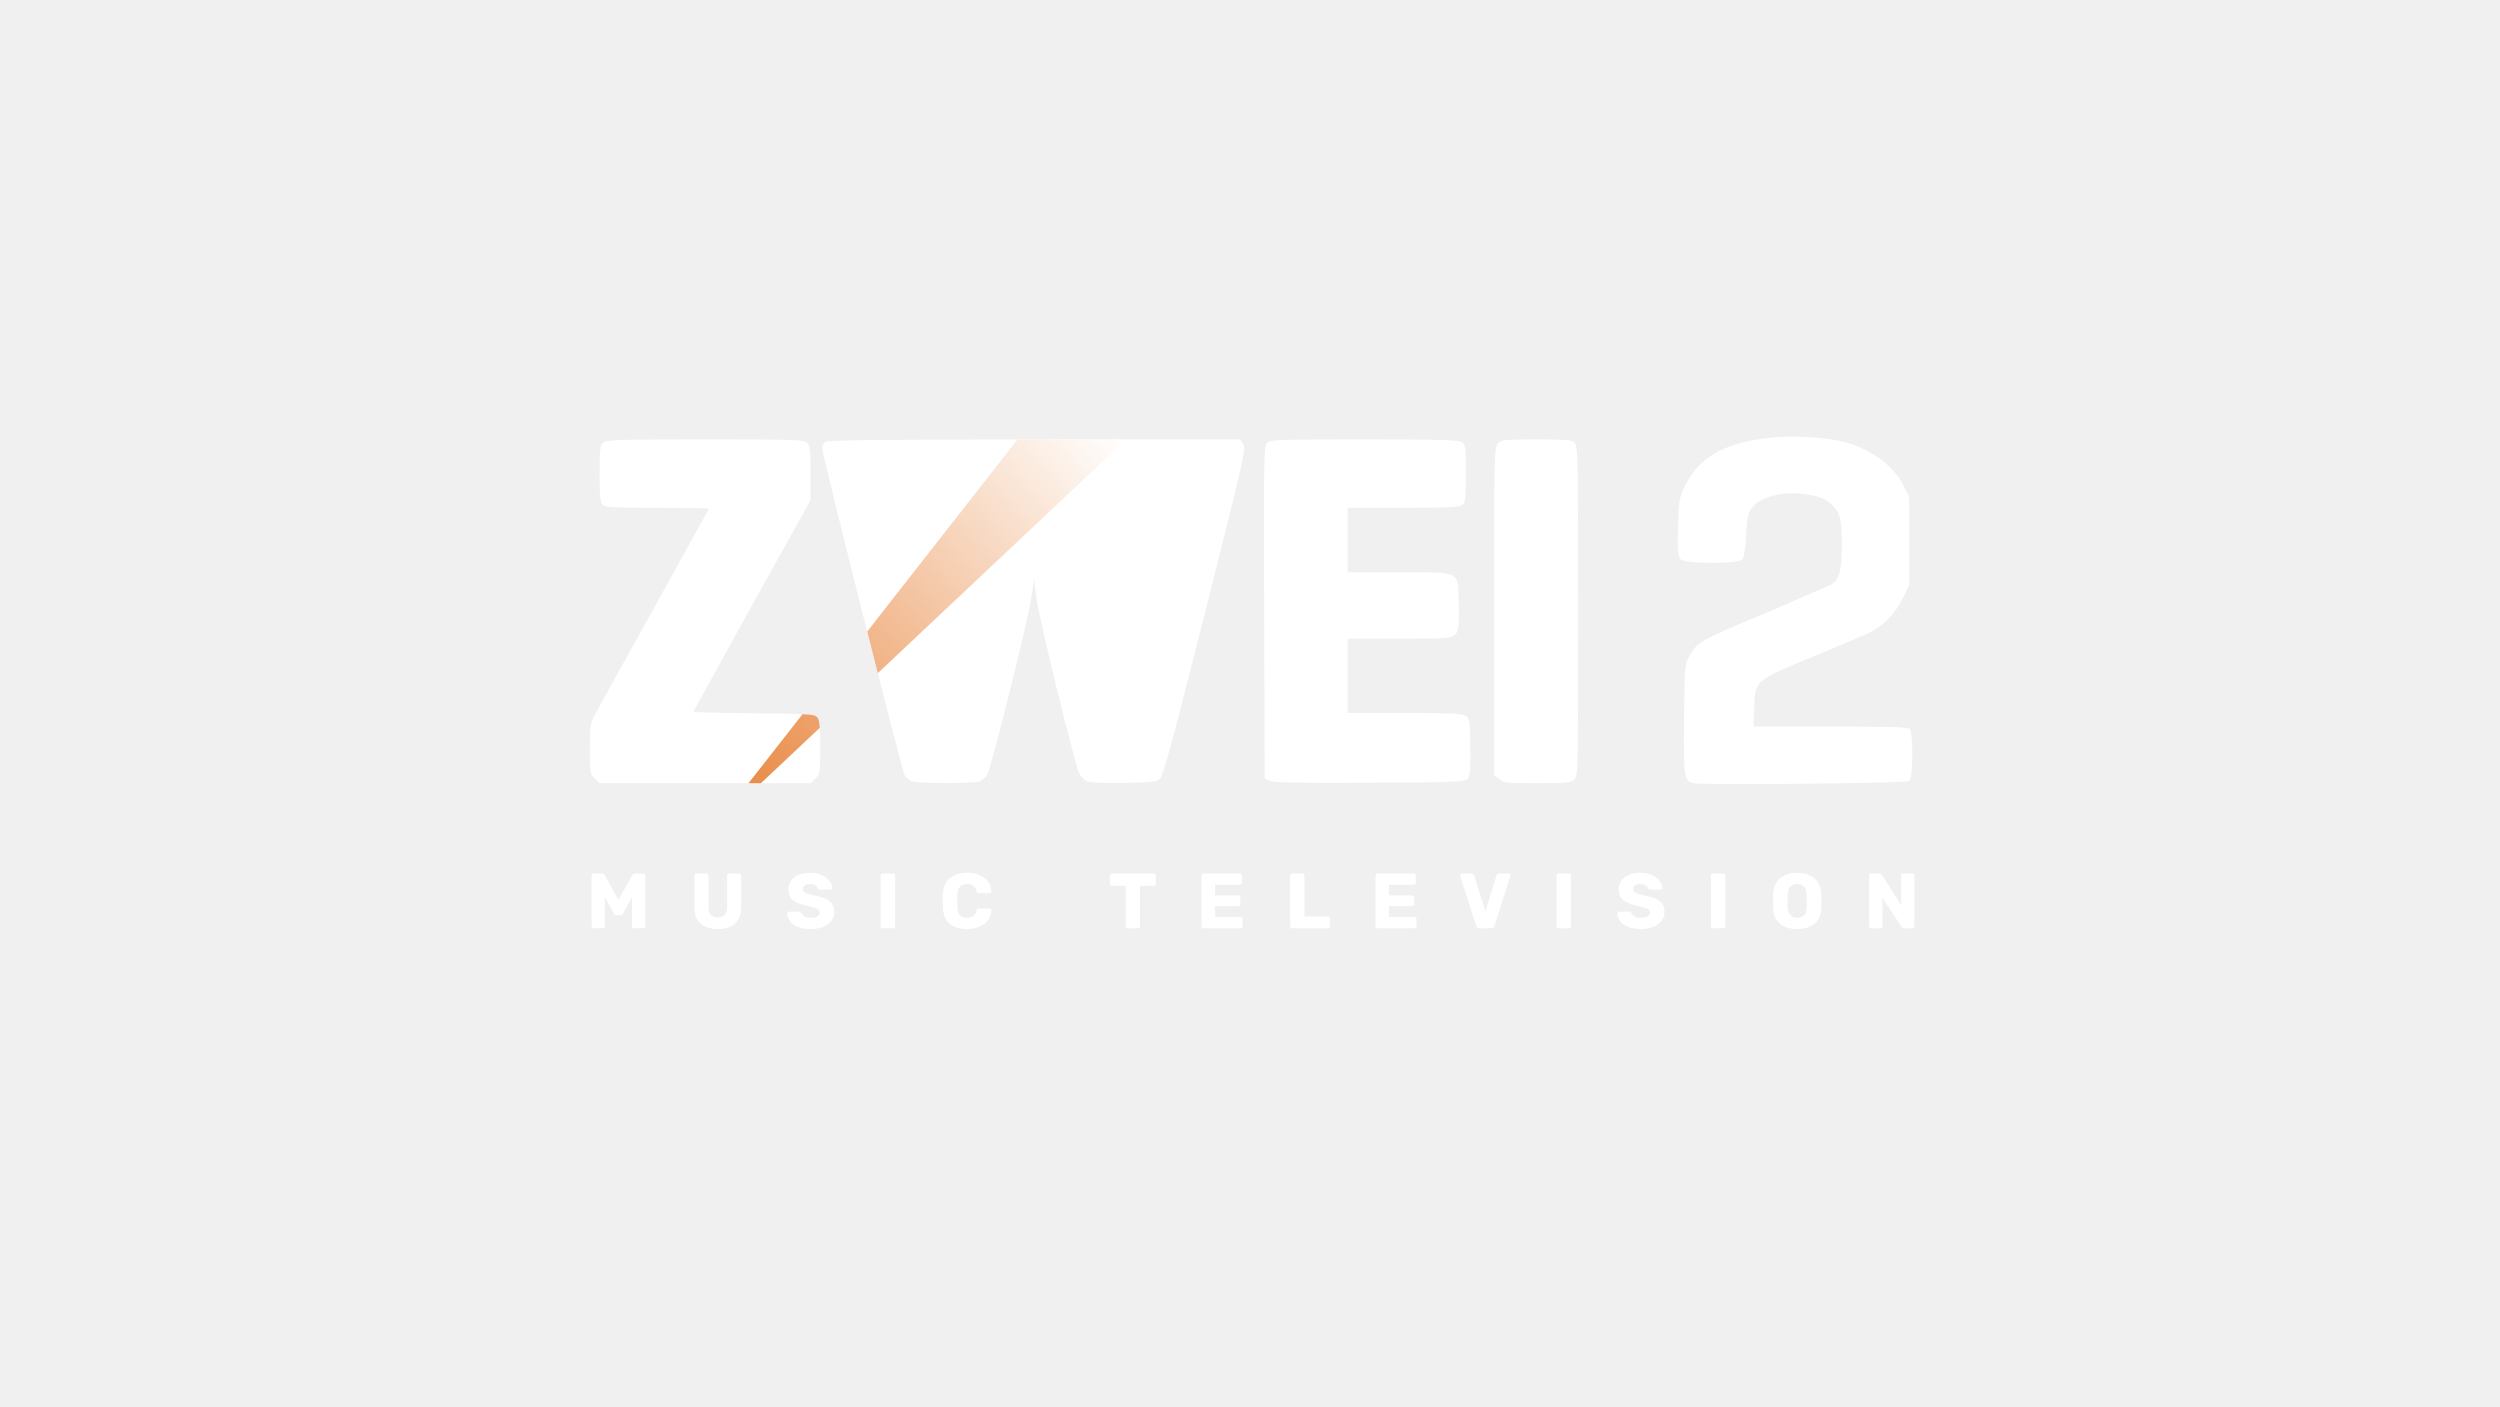
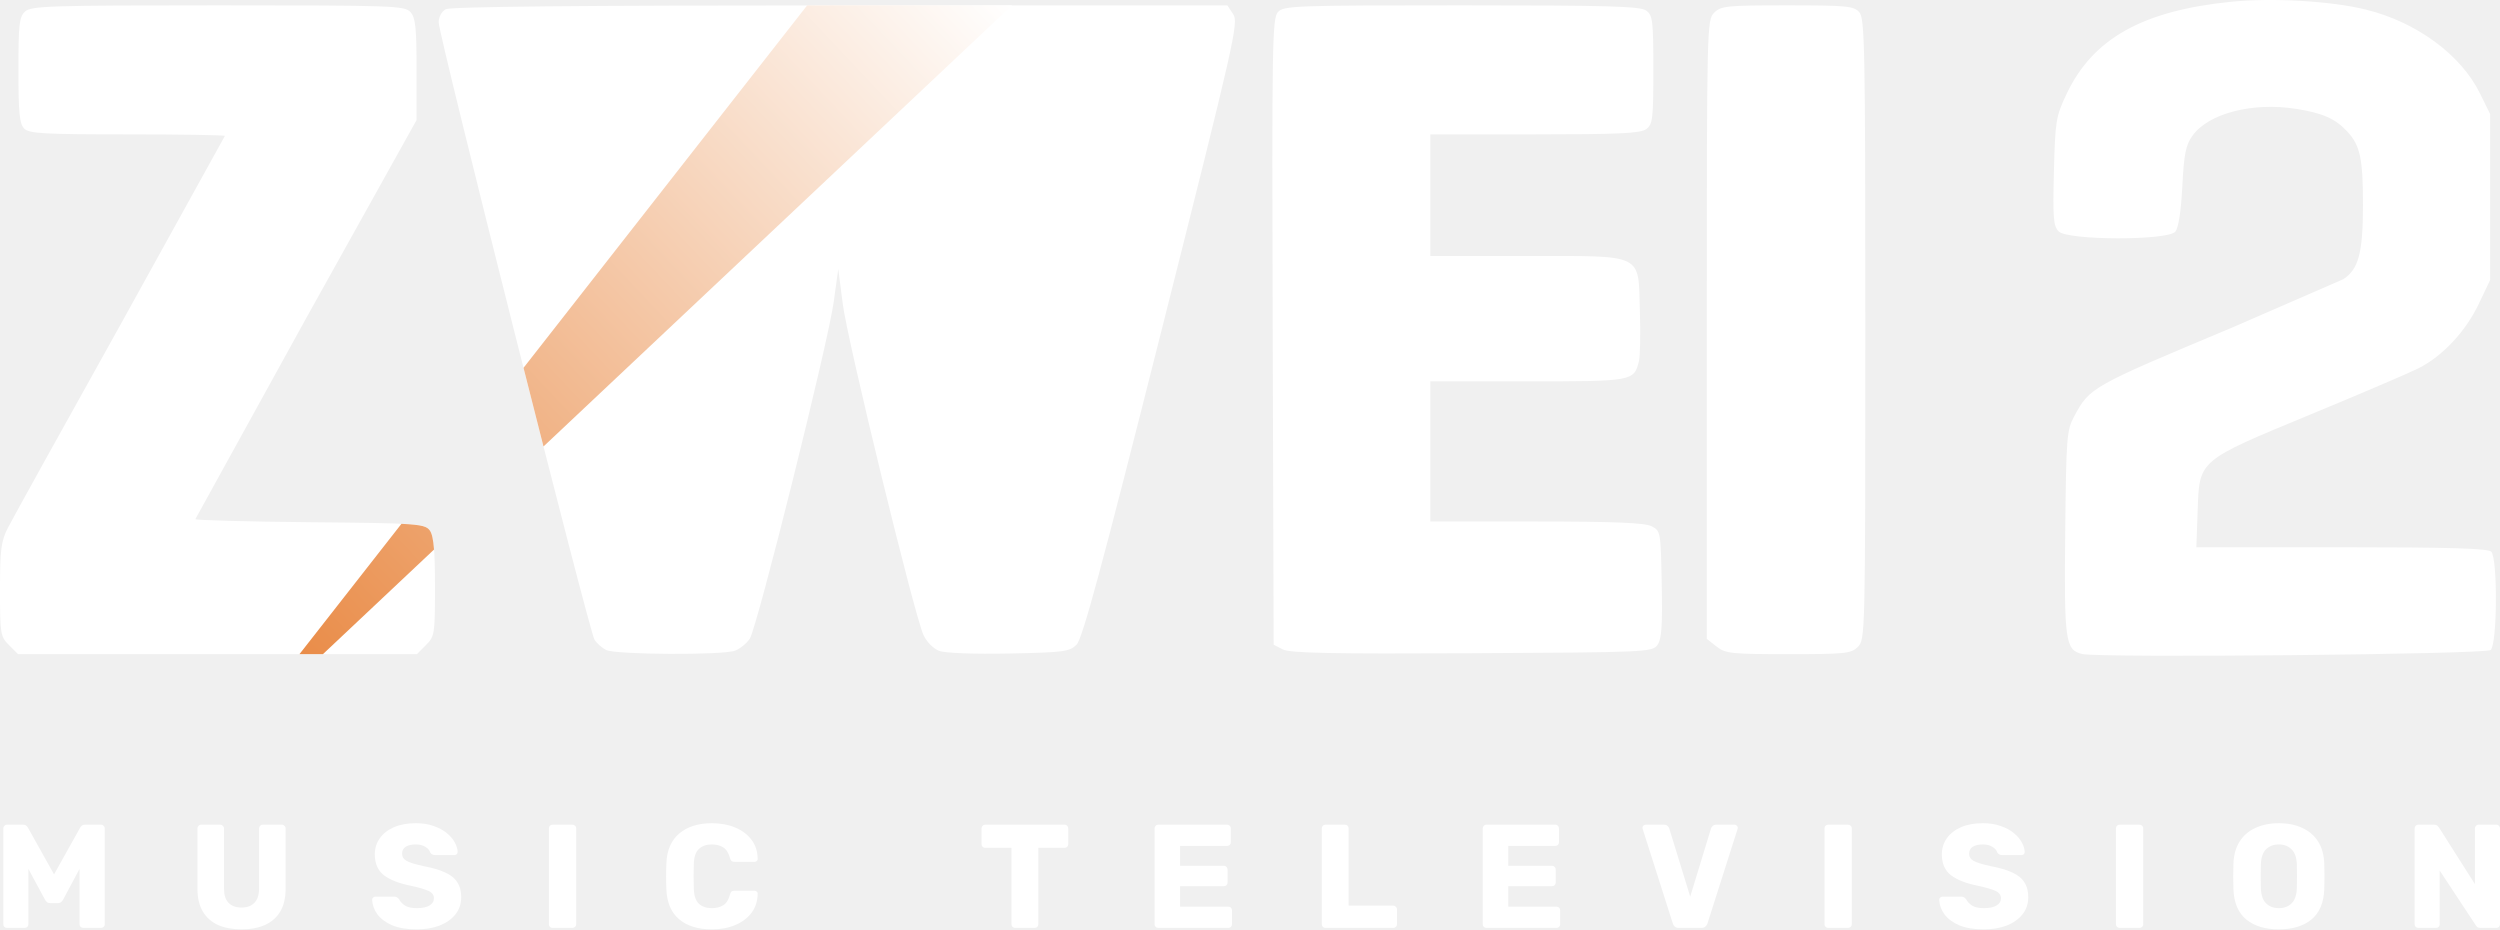
- <svg xmlns="http://www.w3.org/2000/svg" xmlns:xlink="http://www.w3.org/1999/xlink" width="1280" height="720">
+ <svg xmlns="http://www.w3.org/2000/svg" xmlns:xlink="http://www.w3.org/1999/xlink" width="672.496" height="250">
  <defs>
-     <linearGradient id="A" x1="576.513" y1="225" x2="365.402" y2="423.785" gradientUnits="userSpaceOnUse">
+     <linearGradient id="A" x1="272.216" y1="1.439" x2="62.872" y2="198.561" gradientUnits="userSpaceOnUse">
      <stop offset="0" stop-color="#fff" />
      <stop offset="1" stop-color="#e78035" />
    </linearGradient>
    <path id="B" d="M415.03 475.658q-4 0-6.68-1.12-2.64-1.16-4-3-1.32-1.84-1.4-3.92 0-.32.24-.56.28-.28.64-.28h5.04q.56 0 .84.2.28.2.56.52.44.92 1.56 1.68 1.12.72 3.2.72 2.32 0 3.48-.72 1.2-.72 1.2-1.96 0-1.32-1.48-2-1.48-.68-5-1.44-4.56-.92-7.08-2.8-2.48-1.92-2.48-5.68 0-2.44 1.36-4.36 1.36-1.92 3.84-3 2.52-1.08 5.92-1.08 2.76 0 4.84.76 2.12.72 3.56 1.92 1.44 1.16 2.16 2.52.76 1.36.8 2.6 0 .32-.24.6-.24.24-.6.24h-5.28q-.88 0-1.32-.68-.24-.88-1.28-1.52-1.04-.68-2.64-.68-1.76 0-2.76.64-.96.64-.96 1.88 0 1.24 1.24 1.96 1.28.68 4.56 1.4 3.64.68 5.88 1.72 2.24 1 3.28 2.64 1.08 1.6 1.08 4.04 0 2.72-1.56 4.68-1.56 1.96-4.28 3.04-2.72 1.04-6.24 1.04z" />
    <path id="C" d="M451.9 475.258q-.44 0-.72-.28-.28-.28-.28-.72v-26q0-.44.28-.72.28-.28.72-.28h5.36q.44 0 .72.28.32.28.32.72v26q0 .44-.32.72-.28.28-.72.28z" />
-     <path id="D" d="M616.21 475.258q-.44 0-.72-.28-.28-.28-.28-.72v-26q0-.4.28-.68.28-.32.72-.32h18.68q.44 0 .72.32.28.28.28.68v3.76q0 .44-.28.72-.28.28-.72.28h-12.76v5.4h11.88q.44 0 .72.32.28.28.28.72v3.48q0 .4-.28.72-.28.28-.72.28h-11.88v5.56h13.08q.44 0 .72.28.28.28.28.72v3.76q0 .44-.28.72-.28.28-.72.28z" />
+     <path id="D" d="M616.2 475.258q-.44 0-.72-.28-.28-.28-.28-.72v-26q0-.4.28-.68.28-.32.72-.32h18.68q.44 0 .72.32.28.28.28.68v3.76q0 .44-.28.72-.28.28-.72.28h-12.76v5.4H634q.44 0 .72.32.28.28.28.72v3.48q0 .4-.28.72-.28.28-.72.28h-11.88v5.56h13.08q.44 0 .72.28.28.28.28.72v3.76q0 .44-.28.72-.28.28-.72.28z" />
  </defs>
-   <g fill="#fff">
-     <path d="M866.815 400.957c-4.56-1.077-4.894-3.484-4.588-32.957.27-25.92.4-27.73 2.432-31.5 4.23-7.882 4.548-8.06 42.84-24.087l30.164-13.124c4.148-2.695 5.336-7.176 5.336-20.125 0-12.68-.756-16.185-4.317-20-3.195-3.43-6.646-4.952-13.808-6.085-11.836-1.872-23.816 1.23-28.125 7.28-1.833 2.575-2.303 4.92-2.756 13.754-.345 6.727-1.042 11.248-1.893 12.273-2.032 2.448-29.18 2.402-31.635-.053-1.452-1.452-1.626-3.626-1.304-16.25.353-13.815.533-14.912 3.45-21.074 7.095-15 20.6-22.55 44.567-24.975 11.194-1.13 27.028-.226 36.5 2.088 13.774 3.363 25.896 12.252 31.065 22.778l2.755 5.6v45l-3.095 6.5c-3.565 7.487-9.826 14.172-16.36 17.464-2.5 1.26-15.623 6.87-29.163 12.47-30.706 12.697-30.248 12.308-30.726 26.13l-.344 9.937h39.394c29.306 0 39.7.307 40.594 1.2 1.792 1.792 1.652 25.18-.16 26.684-1.415 1.174-106.1 2.187-110.825 1.073zm-562.36-2.4c-2.346-2.346-2.455-3-2.455-15.04 0-10.896.288-13.15 2.146-16.795 1.18-2.316 14.905-27.083 30.5-55.038L363 260.422c0-.232-11.893-.422-26.43-.422-22.693 0-26.65-.222-28-1.57-1.282-1.282-1.57-4.202-1.57-15.845 0-12.558.22-14.472 1.83-15.93 1.65-1.494 6.742-1.655 52.345-1.655 47.67 0 50.6.103 52.17 1.83 1.37 1.515 1.655 4.186 1.655 15.56v13.732l-30 53.846-30 54.398c0 .304 13.987.684 31.082.844 29.432.275 31.157.394 32.5 2.232 1.057 1.446 1.418 5.346 1.418 15.295 0 12.845-.094 13.448-2.455 15.8L415.1 401H306.9zm161.997 1.324c-1.127-.547-2.563-1.82-3.192-2.826-1.453-2.327-42.26-164-42.26-167.42 0-1.5.798-2.978 1.934-3.587 1.298-.695 36.48-1.035 106.977-1.035h105.043l1.575 2.404c1.493 2.28.477 6.76-19.42 85.667-16.275 64.54-21.465 83.73-23.077 85.346-1.908 1.9-3.428 2.1-18.32 2.397-9.65.187-17.352-.108-18.98-.727-1.548-.6-3.387-2.464-4.23-4.314-2.513-5.522-20.6-79.673-21.887-89.773l-1.22-9.5-1.244 9c-1.556 11.254-20.735 88.18-22.762 91.295-.82 1.262-2.624 2.725-4.006 3.25-3.298 1.254-32.3 1.108-34.93-.175zM650 399.72l-2.5-1.28-.256-84.886c-.235-77.92-.12-85.036 1.405-86.72 1.567-1.732 4.374-1.835 49.815-1.835 40 0 48.482.24 50.095 1.42 1.77 1.293 1.94 2.722 1.94 16.08s-.172 14.787-1.94 16.08c-1.568 1.147-7.38 1.42-30.25 1.42H690v33h25.9c32.462 0 30.465-.967 30.95 14.982.187 6.14.074 12.223-.25 13.52-1.37 5.46-1.586 5.498-30.16 5.498H690v38l28.75.015c21.152.01 29.4.35 31.25 1.278 2.473 1.25 2.503 1.422 2.775 15.76.216 11.392-.034 14.92-1.17 16.472-1.4 1.915-2.948 1.984-50.275 2.226-38.102.195-49.38-.03-51.33-1.03zm117.635-.793L765 396.855v-83.927c0-82.594.032-83.96 2-85.927 1.85-1.85 3.333-2 19.845-2 16.018 0 18.014.187 19.5 1.83 1.512 1.67 1.655 9.08 1.655 86 0 82.838-.032 84.203-2 86.17-1.842 1.842-3.333 2-18.865 2-15.548 0-17.07-.162-19.5-2.073zM303.9 475.258q-.44 0-.72-.28-.28-.28-.28-.72v-26q0-.4.28-.68.28-.32.72-.32h4.32q.68 0 1 .36.32.32.4.52l7.04 12.6 7.04-12.6q.08-.2.4-.52.32-.36 1-.36h4.28q.44 0 .72.32.32.28.32.68v26q0 .44-.32.72-.28.28-.72.28h-4.76q-.44 0-.76-.28-.28-.28-.28-.72v-15l-4.48 8.36q-.2.36-.52.64-.32.28-.88.28h-2.08q-.56 0-.88-.28-.32-.28-.52-.64l-4.52-8.36v15q0 .44-.28.72-.28.28-.72.28zm63.66.4q-3.64 0-6.36-1.16-2.68-1.2-4.16-3.64-1.48-2.44-1.48-6.28v-16.32q0-.4.28-.68.28-.32.72-.32h5.16q.44 0 .72.32.32.28.32.68v16.28q0 2.64 1.24 3.92 1.24 1.28 3.52 1.28 2.24 0 3.48-1.28 1.28-1.28 1.28-3.92v-16.28q0-.4.28-.68.28-.32.72-.32h5.2q.4 0 .68.32.32.28.32.68v16.32q0 3.84-1.48 6.28-1.48 2.44-4.2 3.64-2.68 1.16-6.24 1.16z" />
+   <g fill="#fff" transform="matrix(.991634 0 0 .991634 -299.4735 -221.6787)">
+     <path d="M866.815 400.957c-4.56-1.077-4.894-3.484-4.588-32.957.27-25.92.4-27.73 2.432-31.5 4.23-7.882 4.548-8.06 42.84-24.087l30.164-13.124c4.148-2.695 5.336-7.176 5.336-20.125 0-12.68-.756-16.185-4.317-20-3.195-3.43-6.646-4.952-13.808-6.085-11.836-1.872-23.816 1.23-28.125 7.28-1.833 2.575-2.303 4.92-2.756 13.754-.345 6.727-1.042 11.248-1.893 12.273-2.032 2.448-29.18 2.402-31.635-.053-1.452-1.452-1.626-3.626-1.304-16.25.353-13.815.533-14.912 3.45-21.074 7.095-15 20.6-22.55 44.567-24.975 11.194-1.13 27.028-.226 36.5 2.088 13.774 3.363 25.896 12.252 31.065 22.778l2.755 5.6v45l-3.095 6.5c-3.565 7.487-9.826 14.172-16.36 17.464-2.5 1.26-15.623 6.87-29.163 12.47-30.706 12.697-30.248 12.308-30.726 26.13L897.8 372h39.394c29.306 0 39.7.307 40.594 1.2 1.792 1.792 1.652 25.18-.16 26.684-1.415 1.174-106.1 2.187-110.825 1.073zm-562.36-2.4c-2.346-2.346-2.455-3-2.455-15.04 0-10.896.288-13.15 2.146-16.795 1.18-2.316 14.905-27.083 30.5-55.038L363 260.422c0-.232-11.893-.422-26.43-.422-22.693 0-26.65-.222-28-1.57-1.282-1.282-1.57-4.202-1.57-15.845 0-12.558.22-14.472 1.83-15.93 1.65-1.494 6.742-1.655 52.345-1.655 47.67 0 50.6.103 52.17 1.83 1.37 1.515 1.655 4.186 1.655 15.56v13.732l-30 53.846-30 54.398c0 .304 13.987.684 31.082.844 29.432.275 31.157.394 32.5 2.232 1.057 1.446 1.418 5.346 1.418 15.295 0 12.845-.094 13.448-2.455 15.8L415.1 401H306.9zm161.997 1.324c-1.127-.547-2.563-1.82-3.192-2.826-1.453-2.327-42.26-164-42.26-167.42 0-1.5.798-2.978 1.934-3.587 1.298-.695 36.48-1.035 106.977-1.035h105.043l1.575 2.404c1.493 2.28.477 6.76-19.42 85.667-16.275 64.54-21.465 83.73-23.077 85.346-1.908 1.9-3.428 2.1-18.32 2.397-9.65.187-17.352-.108-18.98-.727-1.548-.6-3.387-2.464-4.23-4.314-2.513-5.522-20.6-79.673-21.887-89.773l-1.22-9.5-1.244 9c-1.556 11.254-20.735 88.18-22.762 91.295-.82 1.262-2.624 2.725-4.006 3.25-3.298 1.254-32.3 1.108-34.93-.175zM650 399.72l-2.5-1.28-.256-84.886c-.235-77.92-.12-85.036 1.405-86.72 1.567-1.732 4.374-1.835 49.815-1.835 40 0 48.482.24 50.095 1.42 1.77 1.293 1.94 2.722 1.94 16.08s-.172 14.787-1.94 16.08c-1.568 1.147-7.38 1.42-30.25 1.42H690v33h25.9c32.462 0 30.465-.967 30.95 14.982.187 6.14.074 12.223-.25 13.52-1.37 5.46-1.586 5.498-30.16 5.498H690v38l28.75.015c21.152.01 29.4.35 31.25 1.278 2.473 1.25 2.503 1.422 2.775 15.76.216 11.392-.034 14.92-1.17 16.472-1.4 1.915-2.948 1.984-50.275 2.226-38.102.195-49.38-.03-51.33-1.03zm117.635-.793L765 396.855v-83.927c0-82.594.032-83.96 2-85.927 1.85-1.85 3.333-2 19.845-2 16.018 0 18.014.187 19.5 1.83 1.512 1.67 1.655 9.08 1.655 86 0 82.838-.032 84.203-2 86.17-1.842 1.842-3.333 2-18.865 2-15.548 0-17.07-.162-19.5-2.073zM303.9 475.258q-.44 0-.72-.28-.28-.28-.28-.72v-26q0-.4.28-.68.28-.32.72-.32h4.32q.68 0 1 .36.32.32.4.52l7.04 12.6 7.04-12.6q.08-.2.4-.52.32-.36 1-.36h4.28q.44 0 .72.32.32.28.32.68v26q0 .44-.32.72-.28.28-.72.28h-4.76q-.44 0-.76-.28-.28-.28-.28-.72v-15l-4.48 8.36q-.2.36-.52.64-.32.28-.88.28h-2.08q-.56 0-.88-.28-.32-.28-.52-.64l-4.52-8.36v15q0 .44-.28.72-.28.28-.72.28zm63.66.4q-3.64 0-6.36-1.16-2.68-1.2-4.16-3.64-1.48-2.44-1.48-6.28v-16.32q0-.4.28-.68.28-.32.72-.32h5.16q.44 0 .72.32.32.28.32.68v16.28q0 2.64 1.24 3.92 1.24 1.28 3.52 1.28 2.24 0 3.48-1.28 1.28-1.28 1.28-3.92v-16.28q0-.4.28-.68.28-.32.72-.32h5.2q.4 0 .68.32.32.28.32.68v16.32q0 3.84-1.48 6.28-1.48 2.44-4.2 3.64-2.68 1.16-6.24 1.16z" />
    <use xlink:href="#B" />
    <use xlink:href="#C" />
    <path d="M495.13 475.658q-5.68 0-8.92-2.76-3.24-2.76-3.44-8.08-.08-1.64-.08-3.52 0-1.88.08-3.6.2-5.24 3.48-8.04 3.32-2.8 8.88-2.8 3.52 0 6.28 1.16 2.8 1.16 4.44 3.32 1.64 2.16 1.68 5.16.04.36-.24.6-.24.24-.6.24h-5.4q-.56 0-.84-.2-.24-.24-.44-.84-.56-2.12-1.84-2.88-1.24-.8-3.08-.8-2.2 0-3.52 1.24-1.28 1.2-1.36 4.04-.12 3.28 0 6.72.08 2.84 1.36 4.08 1.32 1.2 3.52 1.2 1.84 0 3.12-.8 1.28-.8 1.8-2.88.2-.64.44-.84.28-.2.84-.2h5.4q.36 0 .6.24.28.24.24.6-.04 3-1.68 5.16-1.64 2.16-4.44 3.32-2.76 1.16-6.28 1.16zm82.25-.4q-.44 0-.72-.28-.28-.28-.28-.72v-20.72h-7.12q-.44 0-.72-.28-.28-.32-.28-.72v-4.28q0-.4.28-.68.28-.32.72-.32h21.52q.44 0 .72.32.28.28.28.68v4.28q0 .4-.28.72-.28.28-.72.28h-7.12v20.72q0 .44-.28.72-.28.28-.72.28z" />
    <use xlink:href="#D" />
    <path d="M661.56 475.258q-.44 0-.72-.28-.28-.28-.28-.72v-26q0-.44.28-.72.28-.28.72-.28h5.28q.44 0 .72.28.28.28.28.72v20.96h12.12q.4 0 .68.32.32.28.32.72v4q0 .44-.32.72-.28.28-.68.28z" />
    <use xlink:href="#D" x="89.02" />
    <path d="M757.42 475.258q-.72 0-1.12-.36-.36-.36-.52-.84l-8.16-25.6q-.08-.2-.08-.36 0-.32.24-.56.28-.28.64-.28h4.96q.64 0 1 .36.36.36.44.68l5.68 18.48 5.64-18.48q.08-.32.44-.68.36-.36 1-.36h5q.32 0 .56.28.28.24.28.56 0 .16-.08.36l-8.16 25.6q-.16.48-.56.84-.36.36-1.08.36z" />
    <use xlink:href="#C" x="346.03" />
    <use xlink:href="#B" x="425.09" />
    <use xlink:href="#C" x="425.09" />
    <path d="M920.18 475.658q-5.56 0-8.84-2.68-3.28-2.72-3.48-8.2-.12-3.4 0-6.92.12-3.6 1.68-6.04 1.56-2.44 4.28-3.68 2.76-1.28 6.36-1.28 3.64 0 6.36 1.28 2.72 1.24 4.28 3.68 1.56 2.44 1.68 6.04.12 3.52 0 6.92-.2 5.48-3.48 8.2-3.28 2.68-8.84 2.68zm0-5.76q2.12 0 3.44-1.28 1.32-1.28 1.44-4.08.08-3.32 0-6.56-.12-2.8-1.48-4.08-1.32-1.28-3.4-1.28-2.08 0-3.44 1.28-1.32 1.28-1.44 4.08-.08 3.24 0 6.56.12 2.8 1.44 4.08 1.32 1.28 3.44 1.28zm37.83 5.36q-.44 0-.72-.28-.28-.28-.28-.72v-26q0-.4.28-.68.28-.32.72-.32h4.24q.68 0 .96.32.28.28.4.44l9.76 15.36v-15.12q0-.4.28-.68.28-.32.72-.32h4.8q.44 0 .72.32.28.28.28.68v25.96q0 .44-.28.76-.28.28-.72.28h-4.28q-.64 0-.96-.28-.28-.32-.36-.48l-9.76-14.8v14.56q0 .44-.28.72-.28.28-.72.28z" />
  </g>
-   <path d="M529.912 225l-8.96.012-76.937 98.316 5.416 21.334L576.514 225zM410.9 365.645L383.232 401h6.367l30.14-28.38c-.217-2.827-.58-4.392-1.156-5.18-.756-1.034-1.817-1.517-7.682-1.797z" fill="url(#A)" />
+   <path d="M226.005 1.44l-8.885.012-76.293 97.493 5.37 21.156L272.217 1.44zM107.99 140.907l-27.437 35.06h6.314l29.888-28.143c-.215-2.803-.575-4.355-1.146-5.137-.75-1.025-1.802-1.504-7.618-1.782z" fill="url(#A)" />
</svg>
